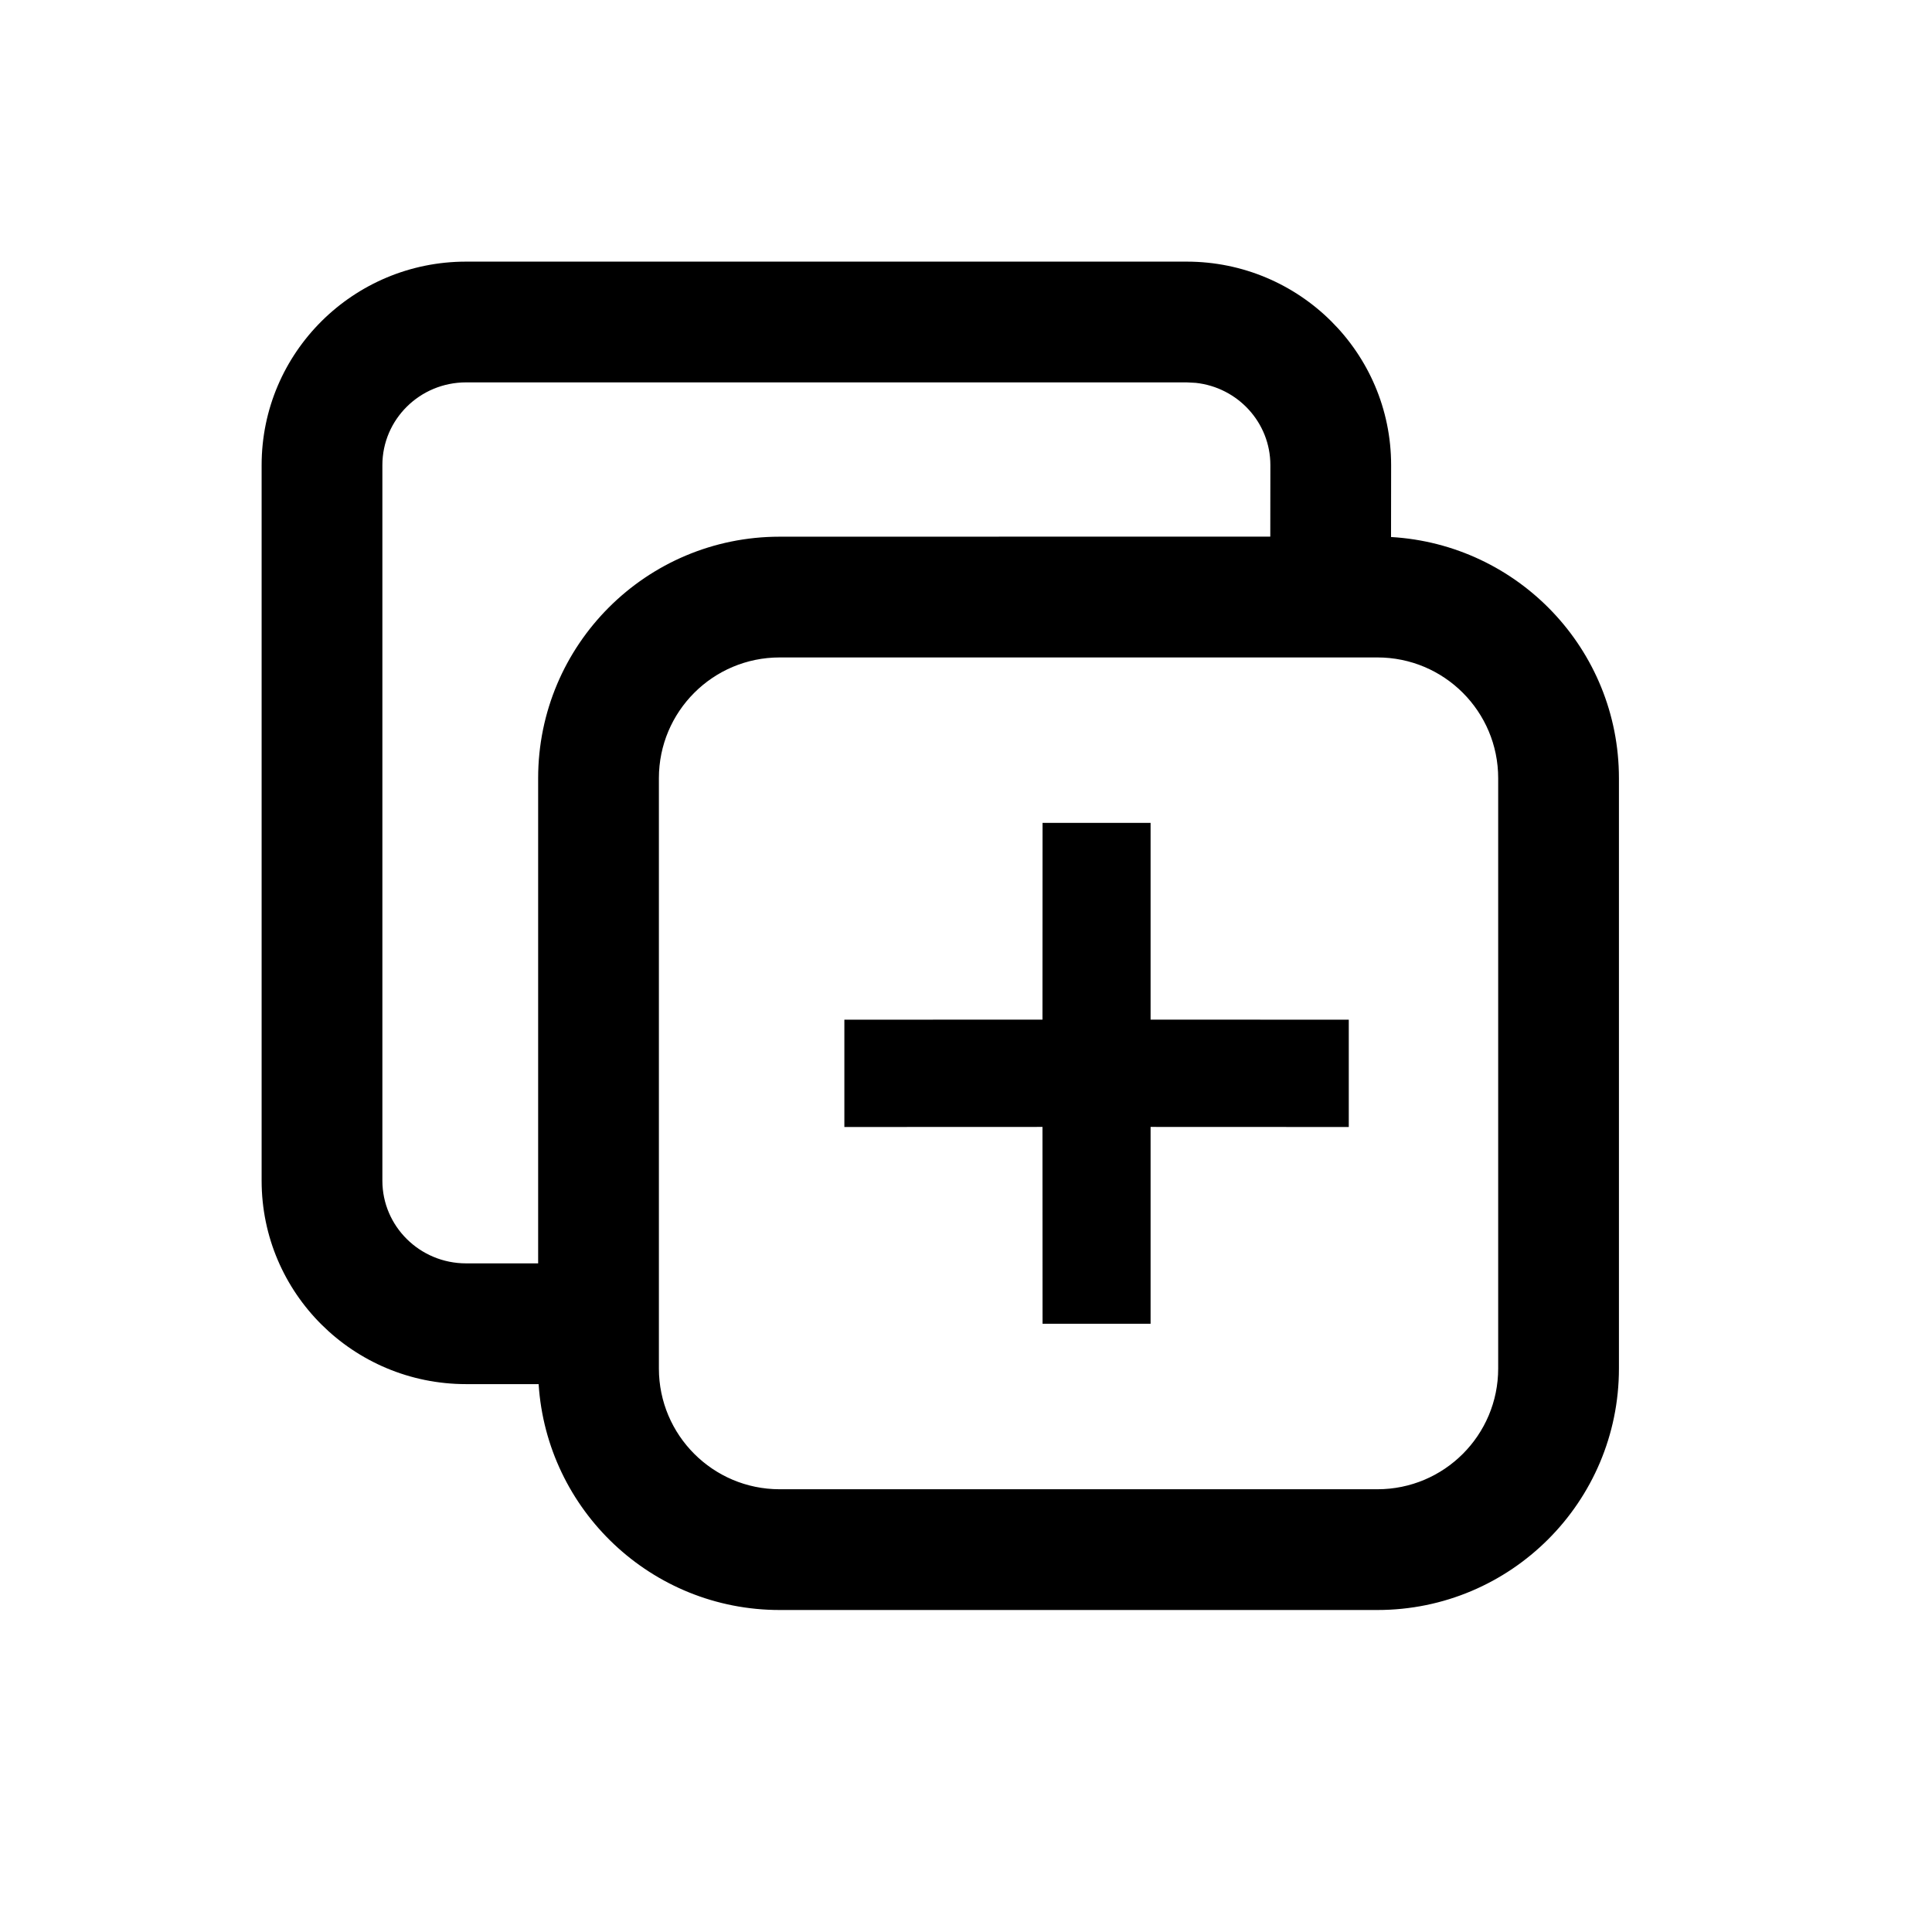
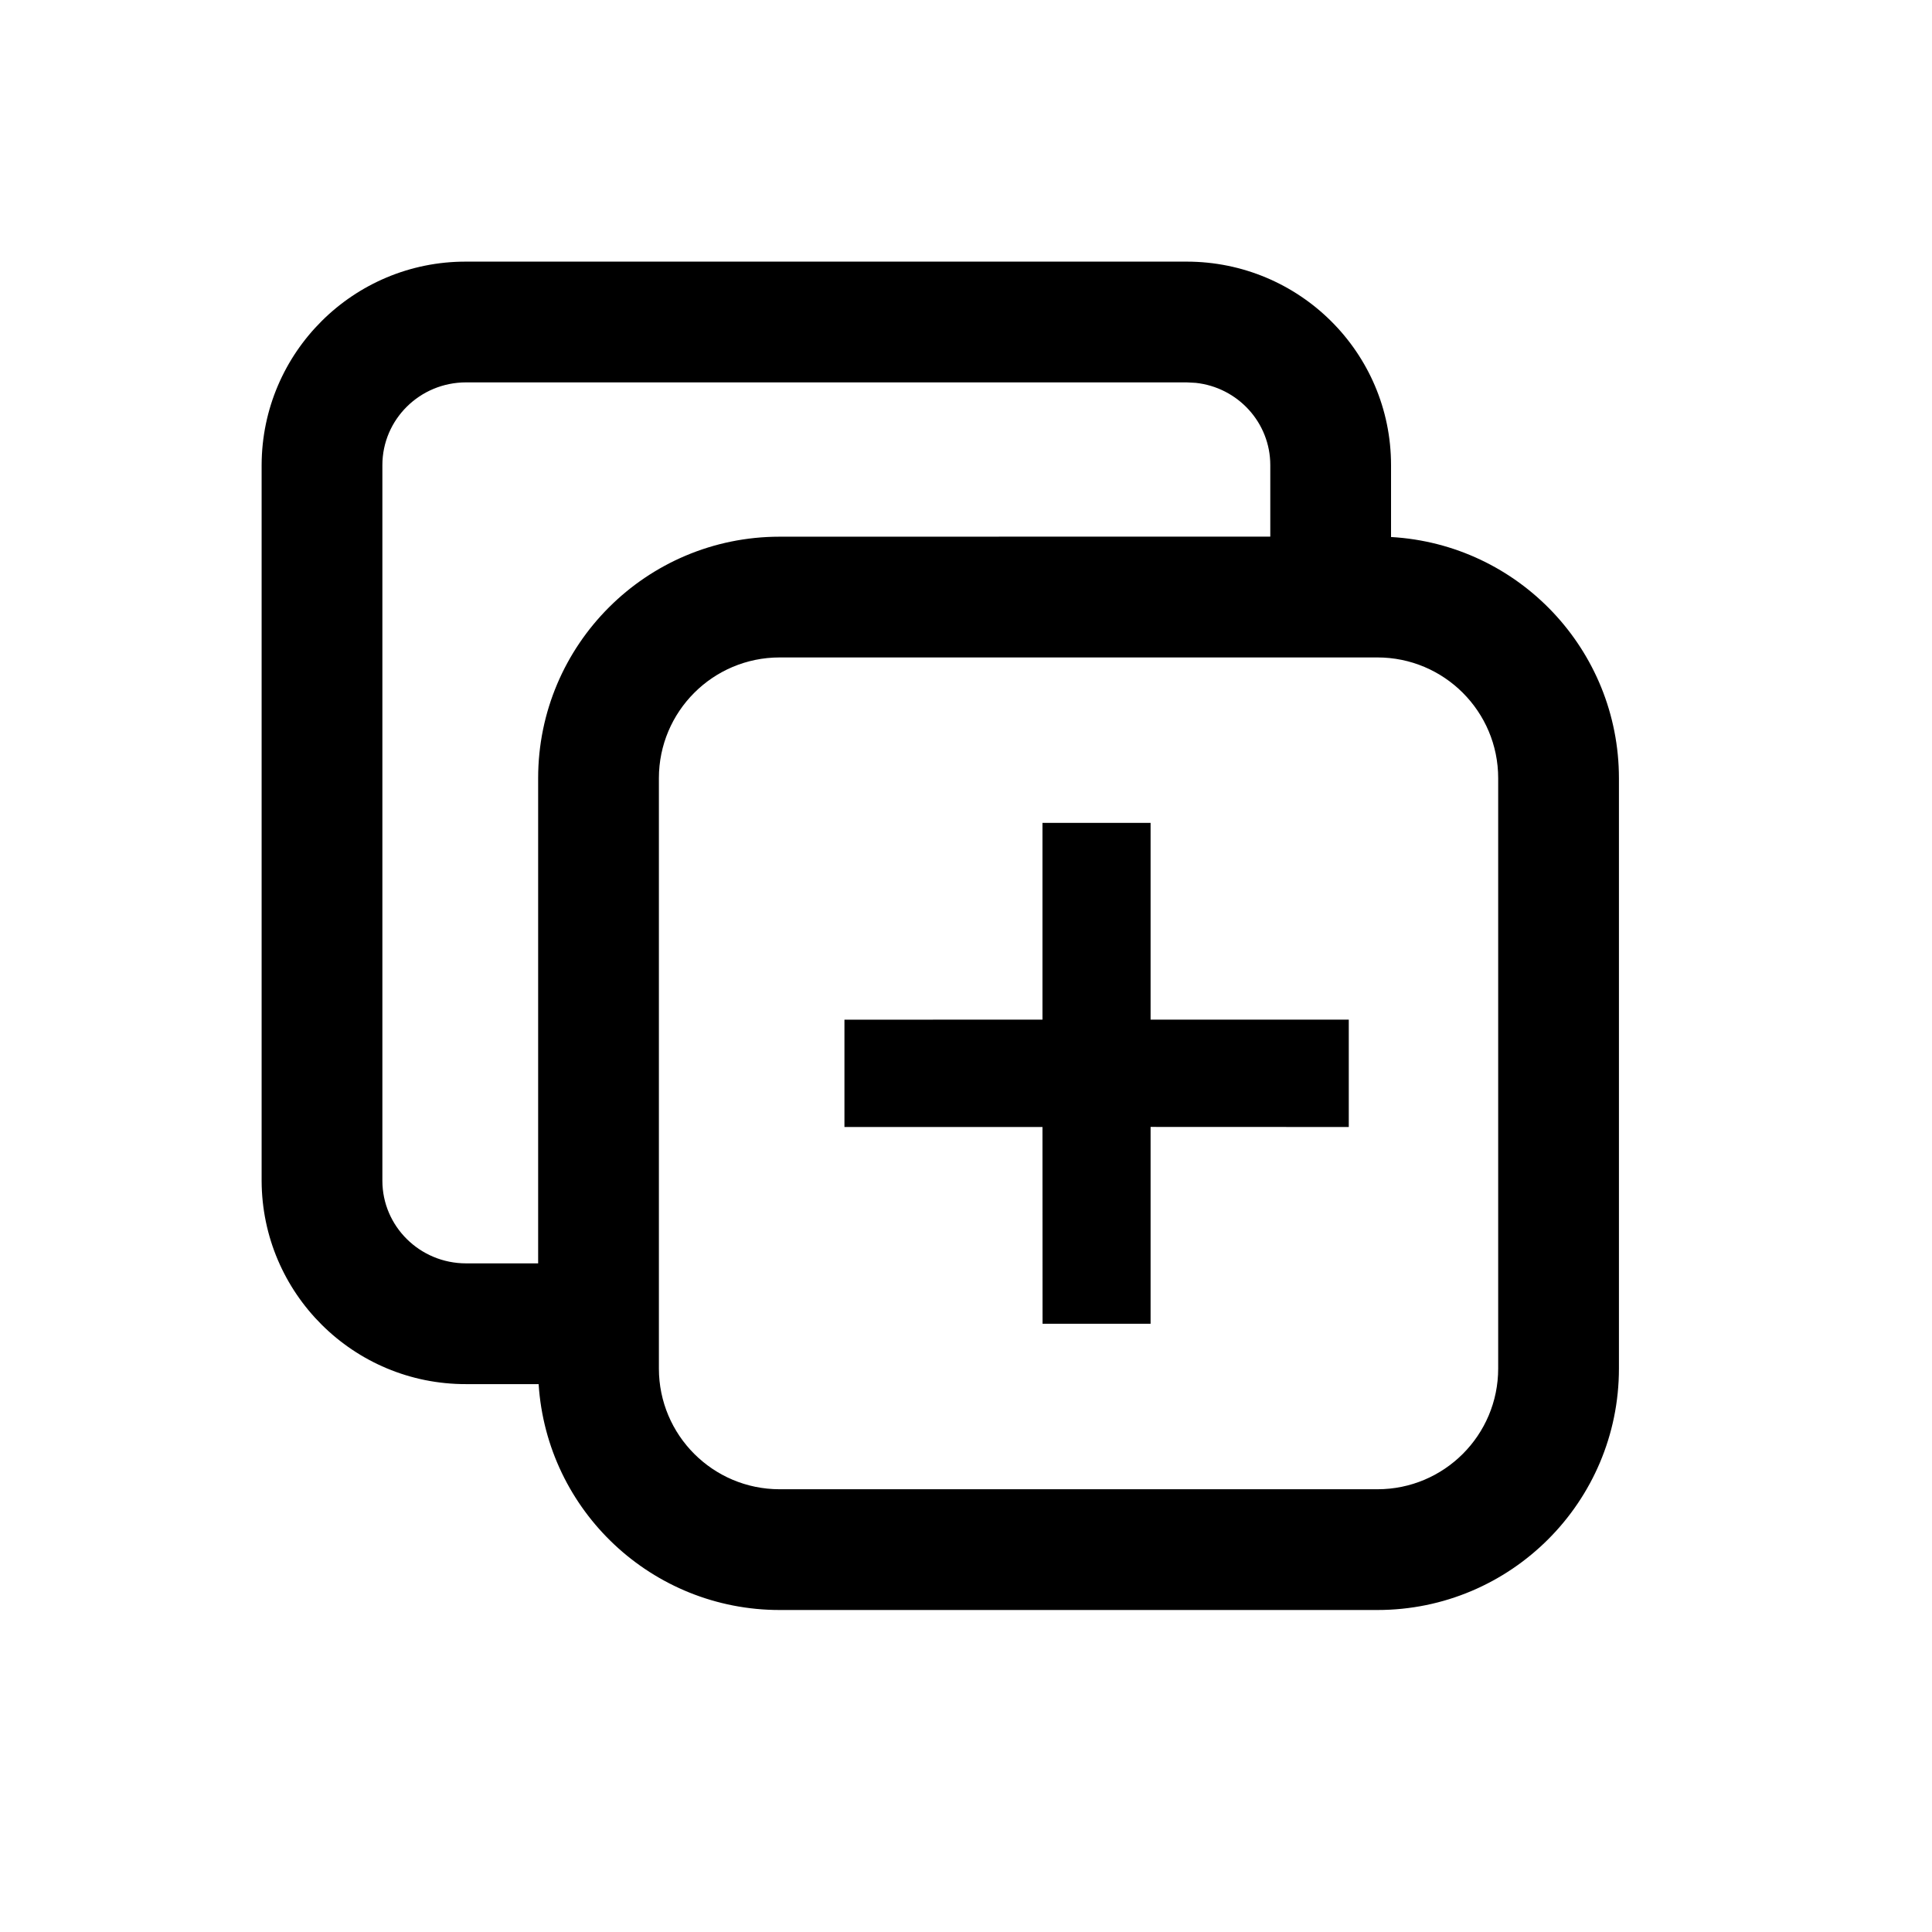
- <svg xmlns="http://www.w3.org/2000/svg" width="24px" height="24px" viewBox="0 0 24 24" version="1.1">
-   <g id="Duplicate" stroke="none" stroke-width="1" fill="none" fill-rule="evenodd">
-     <path d="M14.741,3.25 C16.142,3.25 17.281,4.381 17.281,5.778 L17.281,5.778 L17.28,6.671 C18.862,6.763 20.111,8.069 20.111,9.667 L20.111,17 C20.111,18.657 18.768,20 17.111,20 L9.685,20 C8.094,20 6.792,18.761 6.691,17.194 L5.79,17.194 C4.388,17.194 3.25,16.064 3.25,14.667 L3.25,14.667 L3.25,5.778 C3.25,4.381 4.388,3.25 5.79,3.25 L5.79,3.25 Z M17.111,8.167 L9.685,8.167 C8.857,8.167 8.185,8.838 8.185,9.667 L8.185,17 C8.185,17.828 8.857,18.5 9.685,18.5 L17.111,18.5 C17.94,18.5 18.611,17.828 18.611,17 L18.611,9.667 C18.611,8.838 17.94,8.167 17.111,8.167 Z M14.293,10.222 L14.293,12.666 L16.755,12.667 L16.755,14 L14.293,13.999 L14.293,16.444 L12.951,16.444 L12.95,13.999 L10.489,14 L10.489,12.667 L12.95,12.666 L12.951,10.222 L14.293,10.222 Z M5.79,4.75 C5.215,4.75 4.75,5.211 4.75,5.778 L4.75,5.778 L4.75,14.667 C4.75,15.233 5.215,15.694 5.79,15.694 L5.79,15.694 L6.685,15.694 L6.685,9.667 C6.685,8.01 8.028,6.667 9.685,6.667 L15.78,6.666 L15.781,5.778 C15.781,5.249 15.376,4.812 14.854,4.756 L14.741,4.75 Z" id="Combined-Shape" fill="#000000" />
-   </g>
+ <svg xmlns="http://www.w3.org/2000/svg" viewBox="0 0 24 24">
+   <path d="M14.74 3.25c1.402 0 2.54 1.13 2.54 2.528v.893a3.002 3.002 0 012.831 2.996V17a3 3 0 01-3 3H9.685a3 3 0 01-2.994-2.806h-.9a2.534 2.534 0 01-2.541-2.527v-8.89A2.534 2.534 0 015.79 3.25zm2.371 4.917H9.685a1.5 1.5 0 00-1.5 1.5V17a1.5 1.5 0 001.5 1.5h7.426a1.5 1.5 0 001.5-1.5V9.667a1.5 1.5 0 00-1.5-1.5zm-2.818 2.055v2.444h2.462V14l-2.462-.001v2.445h-1.342L12.95 14h-2.46v-1.333l2.46-.001v-2.444h1.343zM5.79 4.75c-.575 0-1.04.461-1.04 1.028v8.889c0 .566.465 1.027 1.04 1.027h.895V9.667a3 3 0 013-3l6.095-.001v-.888c0-.529-.404-.966-.926-1.022l-.113-.006z" fill-rule="evenodd" />
</svg>
